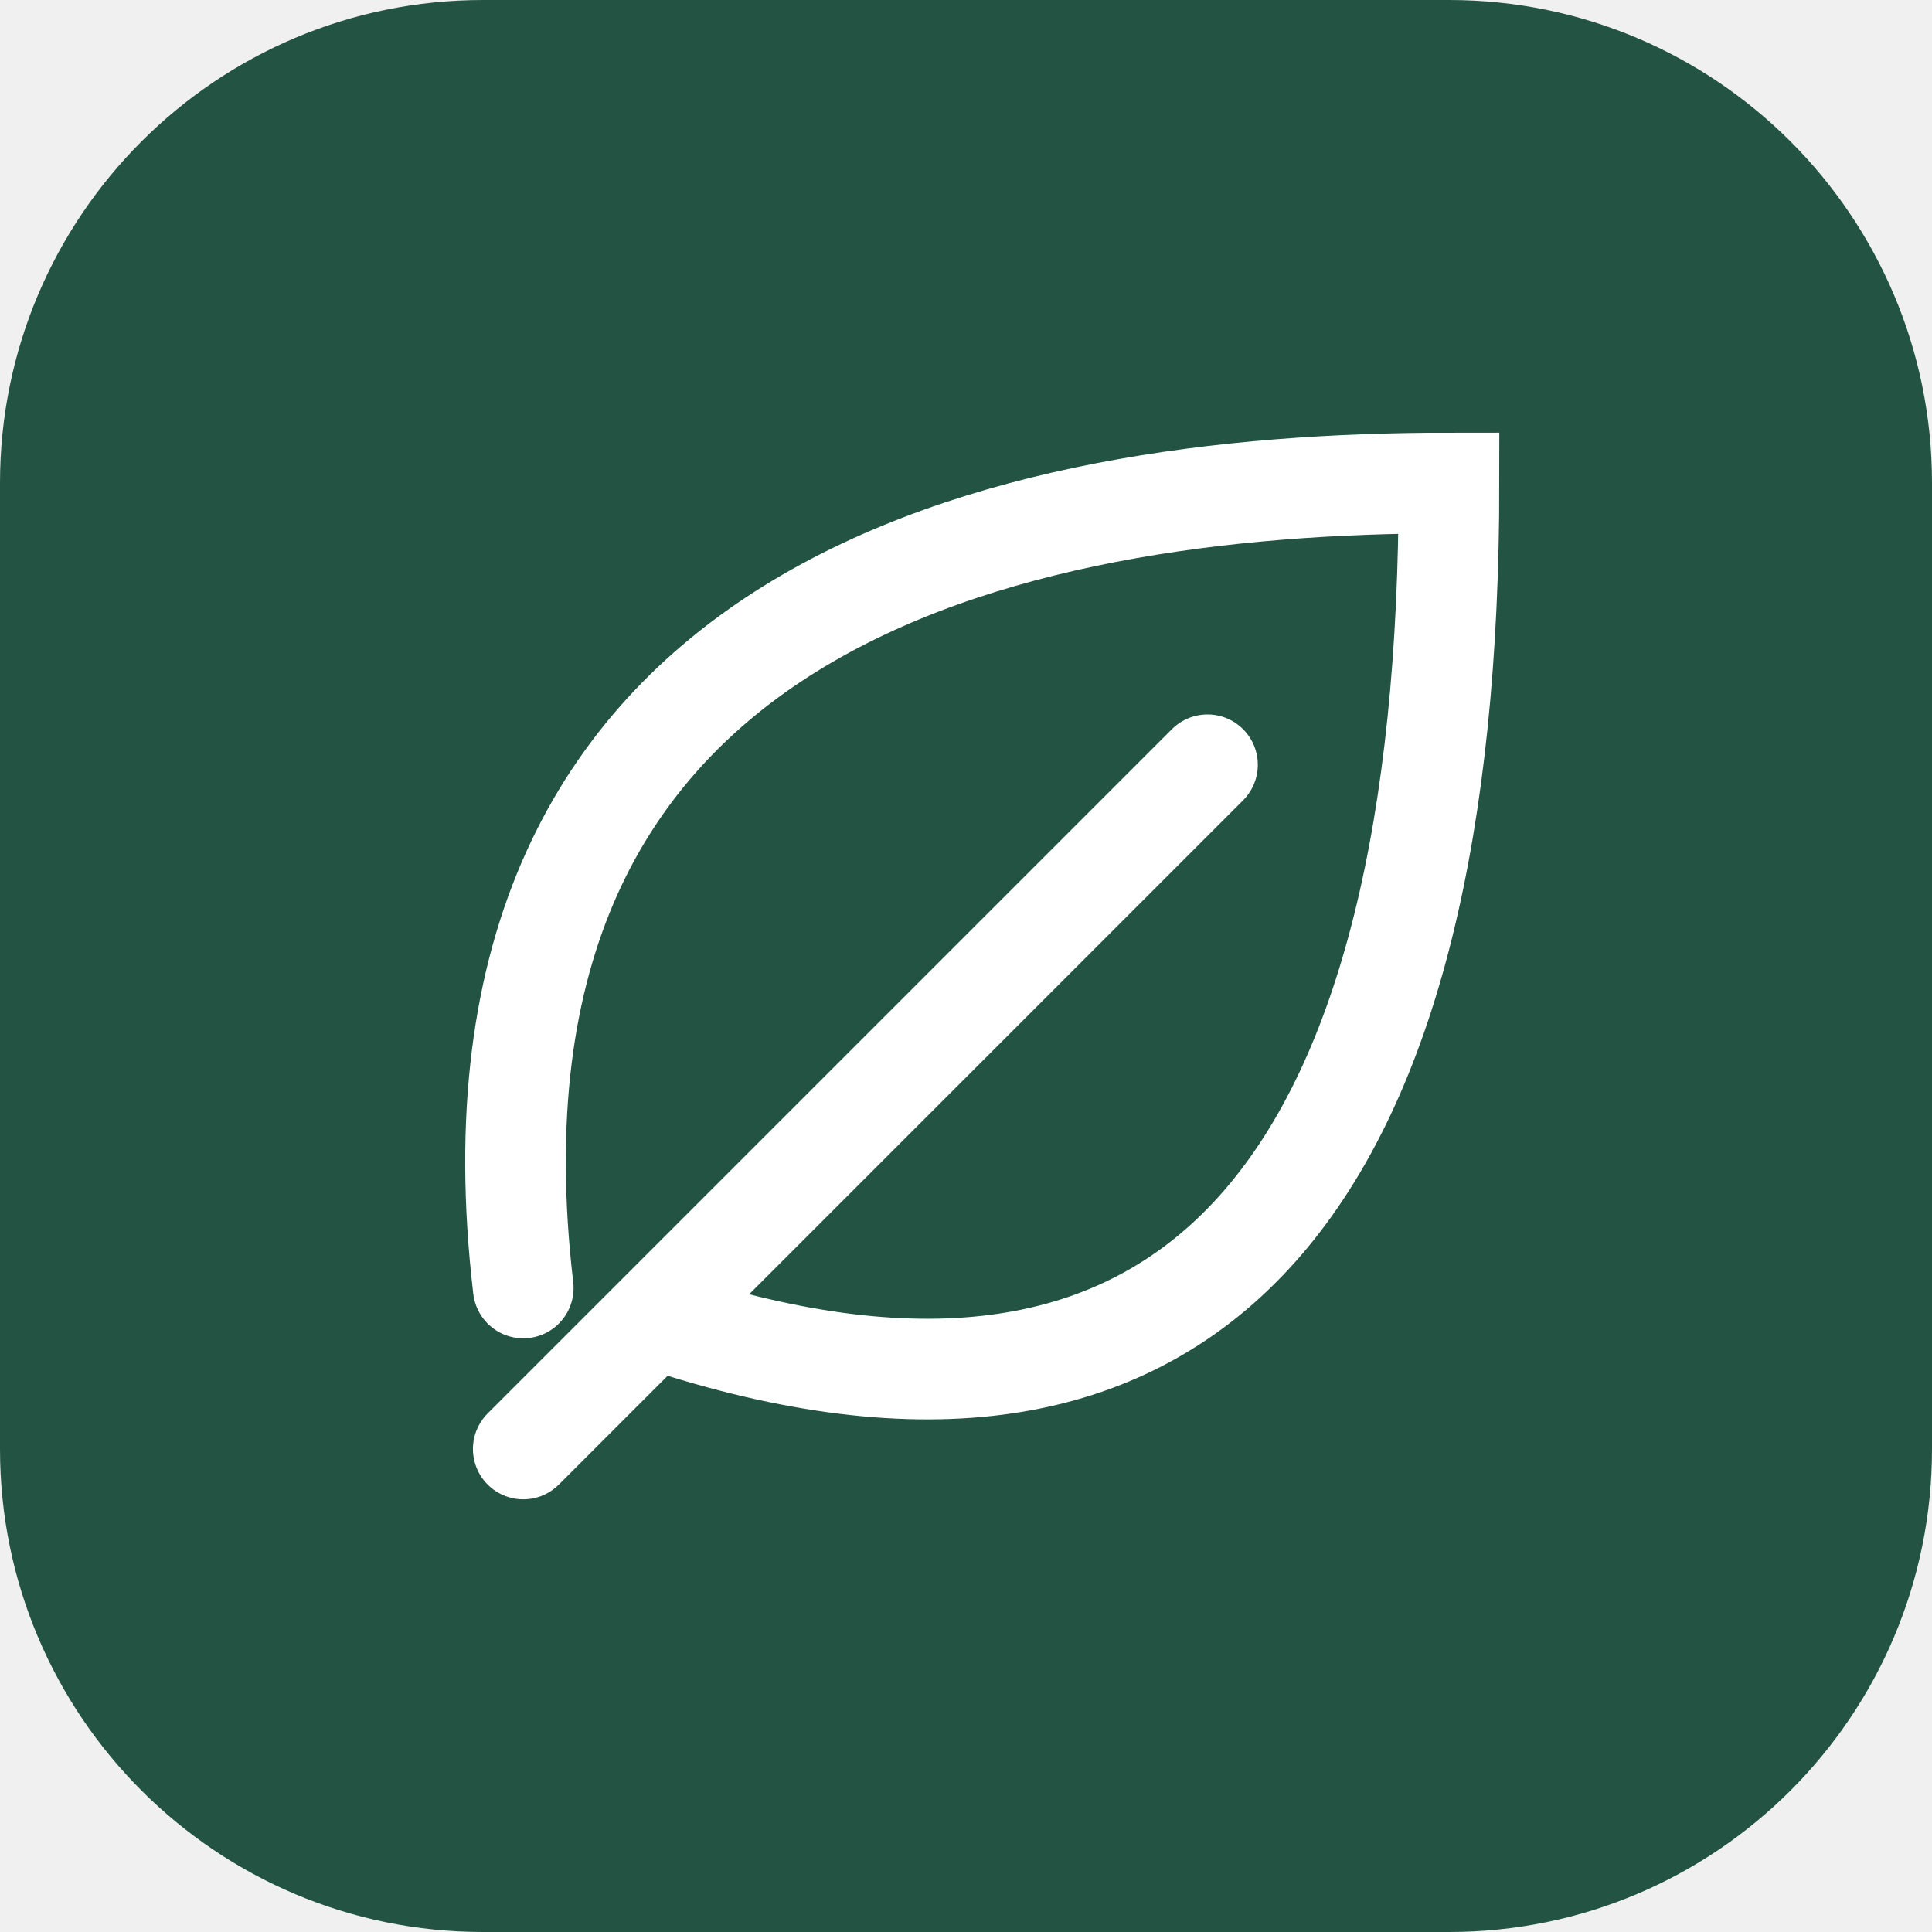
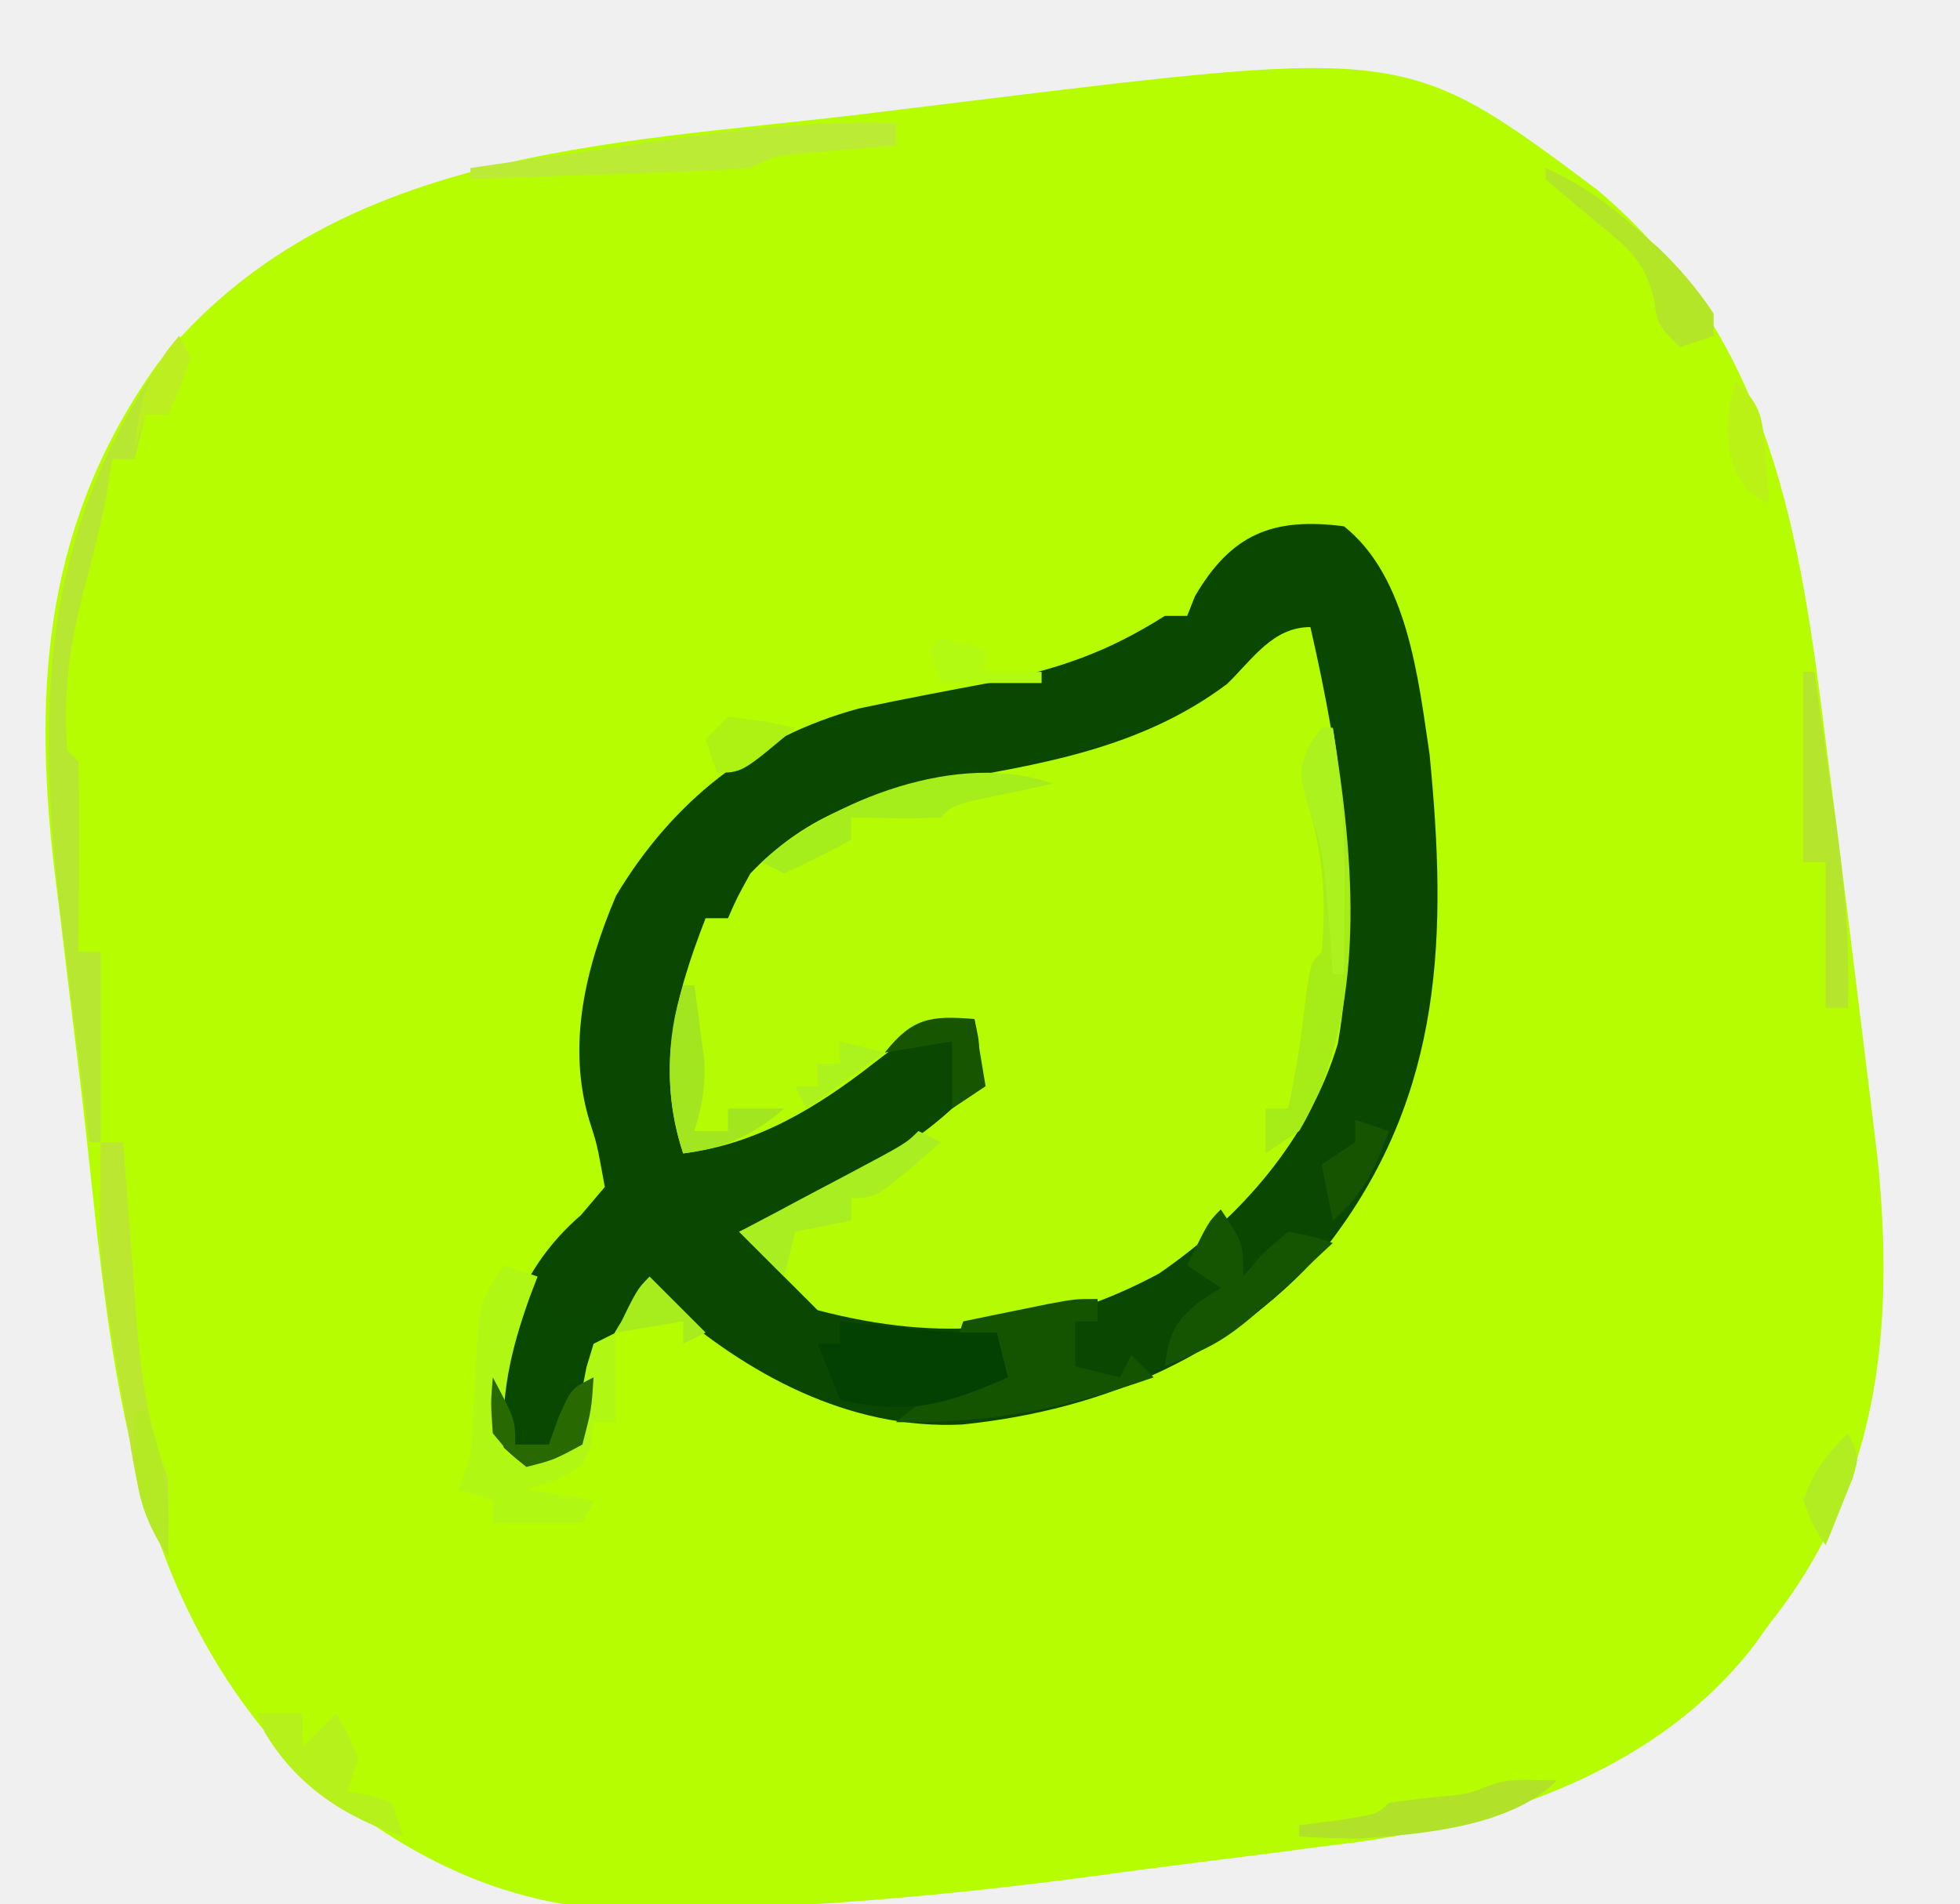
- <svg xmlns="http://www.w3.org/2000/svg" viewBox="0 0 48 48">
-   <rect width="48" height="48" rx="12" fill="#235443" />
-   <path d="M13 32C11 15 25 12 36 12c0 17-6 25-19 21m-4 3 17-17" fill="none" stroke="#fff" stroke-width="2.5" stroke-linecap="round" />
+ <svg xmlns="http://www.w3.org/2000/svg" version="1.1" width="175" height="170">
+   <path d="M142.64,16.97c15.72,13.33,18.1,30.79,20.49,50.16c.25,1.97,.5,3.94,.76,5.92c.72,5.65,1.42,11.3,2.11,16.95c.1,.84,.21,1.67,.31,2.53c.29,2.31,.57,4.61,.85,6.92c.07,.64,.07,.64,.47,3.88c1.55,15.26,.19,29.33-9.63,41.67c-.44,.61-.88,1.22-1.33,1.86c-8.44,11.01-22.33,15.83-35.61,17.66c-1.06,.13-2.12,.27-3.22,.4c-1.14,.15-2.28,.3-3.45,.46c-2.41,.31-4.82,.61-7.24,.91c-3.59,.45-7.18,.93-10.76,1.42c-11.96,1.55-23.86,2.63-35.92,2.81c-1.08,.03-2.16,.05-3.26,.09c-12.85-.02-22.54-5.58-31.83-13.98C10.29,139.95,9.76,118.45,7.21,97.01C6.81,93.67,6.4,90.34,5.99,87c-.26-2.16-.52-4.33-.78-6.49c-.12-.98-.25-1.96-.37-2.96C2.89,60.91,4.14,46.4,14.06,32.5C29.58,13.27,54.23,12.92,76.88,10.21c3.31-.4,6.63-.81,9.95-1.22c38.8-4.74,38.8-4.74,55.81,7.98Z" fill="#B6FD02" />
+   <path d="M115,56c.66,0,1.32,0,2,0c3.23,14.13,6.9,31.83-1,45c-7.16,9.82-14.59,15.18-26.5,17.44c-6.66,.8-12.94,.98-18.67-2.92c-1.71-1.44-3.29-2.9-4.83-4.52c2.97-2.36,6.01-4.13,9.38-5.87c8.26-4.5,8.26-4.5,11.62-8.13c.38-3.31,.38-3.31,0-6c-5.86,1.12-9.21,3.56-13.79,7.31C69.45,101.18,65.81,103,61,103c-2.48-7.44-.73-13.98,2-21c.66,0,1.32,0,2,0c.26-.6,.52-1.19,.79-1.81c2.53-4.58,6.91-7.44,11.83-9.04c2.86-.64,5.73-1.16,8.63-1.65C97.42,67.35,107.21,64.83,115,56Z" fill="#B5FC04" />
+   <path d="M120,47c5.68,4.51,6.63,13.59,7.64,20.36c1.57,16.02,1.28,30.15-8.8,43.46c-8.45,10.02-20.04,15.07-32.92,16.39c-10.08,.5-19.29-4.5-26.6-11c-.44-.4-.87-.8-1.32-1.21c-3.02,3.12-4.24,5.48-4.94,9.69c-.42,2.35-.42,2.35-1.06,4.31c-2.62,1.56-2.62,1.56-5,2c-2.94-2.42-2.94-2.42-3.21-4.98c.88-7.04,2.62-12.77,8.09-17.52c.7-.82,1.4-1.65,2.12-2.5c-.69-3.81-.69-3.81-1.37-5.9C50.58,93.3,52.3,86.36,55,80c5.01-8.37,12.2-14.16,21.69-16.73c3.96-.85,7.93-1.59,11.91-2.34C94.53,59.75,98.89,58.24,104,55c.66,0,1.32,0,2,0c.11-.29,.11-.29,.69-1.75c3.25-5.58,6.99-7.07,13.31-6.25ZM109.56,61.08c-7.74,5.81-16.79,7.21-26.12,8.81C76.84,71.17,71.73,73.06,67,78c-1.21,2.19-1.21,2.19-2,4c-.66,0-1.32,0-2,0c-2.73,7.02-4.48,13.56-2,21c6.64-.83,12.01-4.13,17.19-8.19C81.08,92.55,83.22,91.24,87,91c.56,2.56,.56,2.56,0,6c-5.58,6.16-13.59,9.58-21,13c.78,.78,1.57,1.57,2.38,2.38c1.54,1.54,3.08,3.08,4.62,4.62c11,2.88,20.46,2.12,30.48-3.27c7.29-5,13.4-11.99,15.97-20.53c2.16-12.56,.36-24.91-2.45-37.2c-3.35,0-5.13,2.83-7.44,5.08Z" fill="#0A4801" />
+   <path d="M16,30c.33,.66,.66,1.32,1,2c-.94,2.63-.94,2.63-2,5c-.66,0-1.32,0-2,0c-.33,1.32-.66,2.64-1,4c-.66,0-1.32,0-2,0c-.13,.87-.27,1.74-.4,2.63c-.56,3.15-1.32,6.16-2.16,9.25C6.18,57.78,5.62,61.95,6,67c.33,.33,.66,.66,1,1c.07,2.86,.09,5.7,.06,8.56c0,.81-.01,1.62-.01,2.45C7.04,81,7.02,83,7,85c.66,0,1.32,0,2,0c0,5.67,0,11.33,0,17c-.33,0-.66,0-1,0c-.58-4.48-1.15-8.96-1.71-13.44c-.19-1.52-.38-3.04-.58-4.56C3.07,63.63,3.24,47.01,16,30Z" fill="#B7E730" />
+   <path d="M47,114c.66,.99,1.32,1.98,2,3c.99,.33,1.98,.66,3,1c.66-.66,1.32-1.32,2-2c0,4.55-.34,8.74-2,13c-2.62,1.56-2.62,1.56-5,2c-1.51-1.23-1.51-1.23-3-3c-.33-4.82,.91-9.68,3-14Z" fill="#094801" />
+   <path d="M98,116c0,.66,0,1.32,0,2c-.66,0-1.32,0-2,0c0,1.32,0,2.64,0,4c1.32,.33,2.64,.66,4,1c.33-.66,.66-1.32,1-2c.66,.66,1.32,1.32,2,2c-7.85,2.77-14.66,4.14-23,4c3.2-2.83,5.78-3.52,10-4c-.33-.99-.66-1.98-1-3c-1.32,.33-2.64,.66-4,1c.33-.99,.66-1.98,1-3c1.62-.34,3.25-.67,4.88-1c.9-.19,1.8-.37,2.74-.56C96,116,96,116,98,116Z" fill="#145300" />
+   <path d="M45,113c.99,.33,1.98,.66,3,1c-.11,.28-.11,.28-.66,1.72c-1.8,5-2.68,8.97-2.34,14.28c1.98-.33,3.96-.66,6-1c.12-.64,.24-1.28,.37-1.93c.16-.83,.33-1.66,.51-2.51c.16-.82,.32-1.64,.49-2.49c.21-.69,.41-1.37,.63-2.07c.66-.33,1.32-.66,2-1c0,2.64,0,5.28,0,8c-.66,0-1.32,0-2,0c-.06,.62-.12,1.24-.19,1.88C52,131,52,131,49.44,132.25c-.81,.25-1.61,.5-2.44,.75c1.98,.33,3.96,.66,6,1c-.33,.66-.66,1.32-1,2c-2.64,0-5.28,0-8,0c0-.66,0-1.32,0-2c-.99-.33-1.98-.66-3-1c.33-.99,.66-1.98,1-3c.27-3.58,.45-7.16,.62-10.75C43,116,43,116,45,113Z" fill="#B0F714" />
+   <path d="M75,118c.68,.07,1.35,.14,2.05,.22c.89,.09,1.78,.18,2.7,.28c.88,.09,1.76,.19,2.67,.28C85,119,85,119,89,119c.33,1.32,.66,2.64,1,4c-5.68,2.49-8.94,3.39-15,2c-.66-1.65-1.32-3.3-2-5c.66,0,1.32,0,2,0c0-.66,0-1.32,0-2Z" fill="#034102" />
+   <path d="M118,65c.33,0,.66,0,1,0c1.89,11.62,3.24,25.48-3,36c-.99,.66-1.98,1.32-3,2c0-1.32,0-2.64,0-4c.66,0,1.32,0,2,0c.67-3.08,1.15-6.12,1.5-9.25C117,86,117,86,118,85c.42-4.52,.16-8.45-1.12-12.81c-.88-3.19-.88-3.19,0-5.63c.37-.51,.74-1.03,1.12-1.56Z" fill="#A6ED18" />
+   <path d="M80,11c0,.66,0,1.32,0,2c-.39,.03-.39,.03-2.34,.18c-1,.09-2,.17-3.03,.26c-.5,.04-.5,.04-3.03,.24C69,14,69,14,67,15c-1.88,.15-3.77,.25-5.66,.32c-1.13,.04-2.25,.08-3.4,.12c-1.18,.04-2.35,.08-3.56,.12c-1.19,.05-2.37,.09-3.59,.13C47.86,15.8,44.93,15.9,42,16c0-.33,0-.66,0-1c3.96-.58,7.93-1.15,11.9-1.71c1.34-.19,2.69-.38,4.03-.58C65.35,11.63,72.5,10.74,80,11Z" fill="#BCEB36" />
+   <path d="M109,108c2,3,2,3,2,6c.58-.68,1.16-1.36,1.75-2.06c.74-.64,1.49-1.28,2.25-1.94c2.14,.38,2.14,.38,4,1c-9.23,8.63-9.23,8.63-15,11c.4-2.89,.79-3.82,3.06-5.75c.64-.41,1.28-.82,1.94-1.25c-.99-.66-1.98-1.32-3-2c1.88-3.87,1.88-3.87,3-5Z" fill="#155400" />
+   <path d="M9,102c.66,0,1.32,0,2,0c.05,.7,.1,1.39,.15,2.11c.23,3.17,.48,6.34,.73,9.52c.07,1.09,.15,2.18,.23,3.31c.42,5.34,.97,10.01,2.89,15.06c.08,2.33,.09,4.67,0,7c-2.41-3.61-2.88-6.99-3.56-11.19c-.13-.73-.25-1.46-.38-2.21C8.84,112.48,8.84,112.48,8.94,106c.01-.76,.02-1.53,.02-2.31c.02-.56,.03-1.12,.04-1.69Z" fill="#BBE731" />
+   <path d="M161,60c.33,0,.66,0,1,0c.51,3.5,1.01,7,1.5,10.5c.14,.98,.29,1.96,.43,2.98c.78,5.57,1.23,10.89,1.07,16.52c-.66,0-1.32,0-2,0c0-4.33,0-8.67,0-13c-.66,0-1.32,0-2,0c0-5.67,0-11.33,0-17Z" fill="#B6E52E" />
+   <path d="M94,70c-.32,.07-.32,.07-1.93,.4c-.42,.09-.42,.09-2.51,.54c-.82,.17-1.64,.35-2.49,.52C85,72,85,72,84,73c-2.67,.14-5.32,.04-8,0c0,.66,0,1.32,0,2c-1.96,1.07-3.97,2.07-6,3c-.66-.33-1.32-.66-2-1c6.17-5.57,17.73-10.06,26-7Z" fill="#A6ED1C" />
+   <path d="M23,153c1.32,0,2.64,0,4,0c0,.99,0,1.98,0,3c.99-.99,1.98-1.98,3-3c1.06,1.81,1.06,1.81,2,4c-.33,.99-.66,1.98-1,3c.64,.1,1.28,.21,1.94,.31c.68,.23,1.36,.46,2.06,.69c.33,.99,.66,1.98,1,3c-5.2-1.68-9.55-4.55-12.37-9.31c-.21-.56-.42-1.12-.63-1.69Z" fill="#B6F11C" />
+   <path d="M82,101c.66,.33,1.32,.66,2,1c-5.75,5-5.75,5-8,5c0,.66,0,1.32,0,2c-1.65,.33-3.3,.66-5,1c-.33,1.32-.66,2.64-1,4c-1.32-1.32-2.64-2.64-4-4c.54-.28,.54-.28,3.25-1.71c1.39-.75,2.79-1.49,4.19-2.23c.7-.37,1.41-.74,2.14-1.13c5.31-2.82,5.31-2.82,6.42-3.93Z" fill="#A8EE20" />
+   <path d="M61,88c.33,0,.66,0,1,0c.2,1.42,.38,2.83,.56,4.25c.11,.79,.21,1.58,.32,2.39C63,97.01,62.7,98.75,62,101c.99,0,1.98,0,3,0c0-.66,0-1.32,0-2c1.65,0,3.3,0,5,0c-2.94,2.5-5.18,3.47-9,4c-1.61-4.84-1.6-10.2,0-15Z" fill="#A1E61F" />
+   <path d="M138,15c3.12,1.41,5.5,3.11,8.06,5.38c.67,.58,1.35,1.17,2.04,1.77c1.89,1.84,3.45,3.65,4.9,5.85c0,.66,0,1.32,0,2c-.99,.33-1.98,.66-3,1c-2-2-2-2-2.34-4.36c-.87-3.5-2.46-4.63-5.22-6.89c-1.49-1.24-2.98-2.48-4.44-3.75c0-.33,0-.66,0-1Z" fill="#B4E628" />
+   <path d="M136.06,158.94c.49,.01,.49,.01,2.94,.06c-4.14,4.14-11.94,4.78-17.64,5.19c-1.79,0-3.57-.08-5.36-.19c0-.33,0-.66,0-1c1.13-.14,2.27-.29,3.44-.44C123,162,123,162,124,161c2.06-.32,4.12-.51,6.19-.72c2.87-.44,2.47-1.27,5.87-1.34Z" fill="#B1E129" />
+   <path d="M118,65c.33,0,.66,0,1,0c.83,5.04,1.11,9.81,1.06,14.94c0,.68-.01,1.37-.01,2.07c-.01,1.66-.03,3.33-.05,4.99c-.33,0-.66,0-1,0c-.05-.71-.1-1.43-.15-2.16c-.68-8.78-.68-8.78-2.04-12.78C116,69,116,69,116.88,66.56c.37-.51,.74-1.03,1.12-1.56Z" fill="#ACF21F" />
+   <path d="M44,123c2,3.75,2,3.75,2,6c.99,0,1.98,0,3,0c.14-.4,.14-.4,.88-2.44C51,124,51,124,53,123c-.19,2.88-.19,2.88-1,6c-2.56,1.38-2.56,1.38-5,2c-1.5-1.19-1.5-1.19-3-3c-.19-2.69-.19-2.69,0-5Z" fill="#296902" />
+   <path d="M87,91c.33,1.98,.66,3.96,1,6c-.99,.66-1.98,1.32-3,2c0-1.98,0-3.96,0-6c-1.98,.33-3.96,.66-6,1c2.47-3.12,4.11-3.32,8-3Z" fill="#175500" />
+   <path d="M121,100c.99,.33,1.98,.66,3,1c-1.19,3.38-2.28,5.65-5,8c-.33-1.65-.66-3.3-1-5c.99-.66,1.98-1.32,3-2c0-.66,0-1.32,0-2Z" fill="#175400" />
+   <path d="M58,114c1.65,1.65,3.3,3.3,5,5c-.33,.17-.33,.17-2,1c0-.66,0-1.32,0-2c-1.98,.33-3.96,.66-6,1c1.88-3.87,1.88-3.87,3-5Z" fill="#A7ED1D" />
+   <path d="M165,128c1,2,1,2,.44,3.95c-.29,.71-.58,1.43-.88,2.18c-.14,.36-.14,.36-.87,2.19c-.23,.55-.45,1.11-.69,1.68c-1.12-1.75-1.12-1.75-2-4c.94-2.67,1.99-3.99,4-6Z" fill="#B2ED22" />
+   <path d="M65,64c3.13,.38,3.13,.38,6,1c-4.75,4-4.75,4-7,4c-.33-.99-.66-1.98-1-3c.66-.66,1.32-1.32,2-2Z" fill="#ADF212" />
+   <path d="M12,126c.33,0,.66,0,1,0c1.76,4.5,2.19,8.18,2,13c-3.01-4.52-3.1-7.66-3-13Z" fill="#B4EA23" />
+   <path d="M84,57c2.06,.44,2.06,.44,4,1c0,.66,0,1.32,0,2c1.65,0,3.3,0,5,0c0,.33,0,.66,0,1c-2.97,0-5.94,0-9,0c-.33-.99-.66-1.98-1-3c.33-.33,.66-.66,1-1Z" fill="#B2FA11" />
+   <path d="M155,34c2.4,2.4,2.34,3.33,2.63,6.63c.07,.81,.14,1.63,.22,2.47c.05,.63,.1,1.25,.15,1.9c-2-1-2-1-3.19-3.25c-.9-3.05-.67-4.73,.19-7.75Z" fill="#BBF216" />
+   <path d="M16,30c.33,.66,.66,1.32,1,2c-.94,2.63-.94,2.63-2,5c-.66,0-1.32,0-2,0c-.33,.99-.66,1.98-1,3c.48-4.22,1.17-6.8,4-10Z" fill="#BDEF20" />
+   <path d="M75,93c1.32,.33,2.64,.66,4,1c-2.31,1.65-4.62,3.3-7,5c-.33-.66-.66-1.32-1-2c.66,0,1.32,0,2,0c0-.66,0-1.32,0-2c.66,0,1.32,0,2,0c0-.66,0-1.32,0-2Z" fill="#ACF21D" />
</svg>
